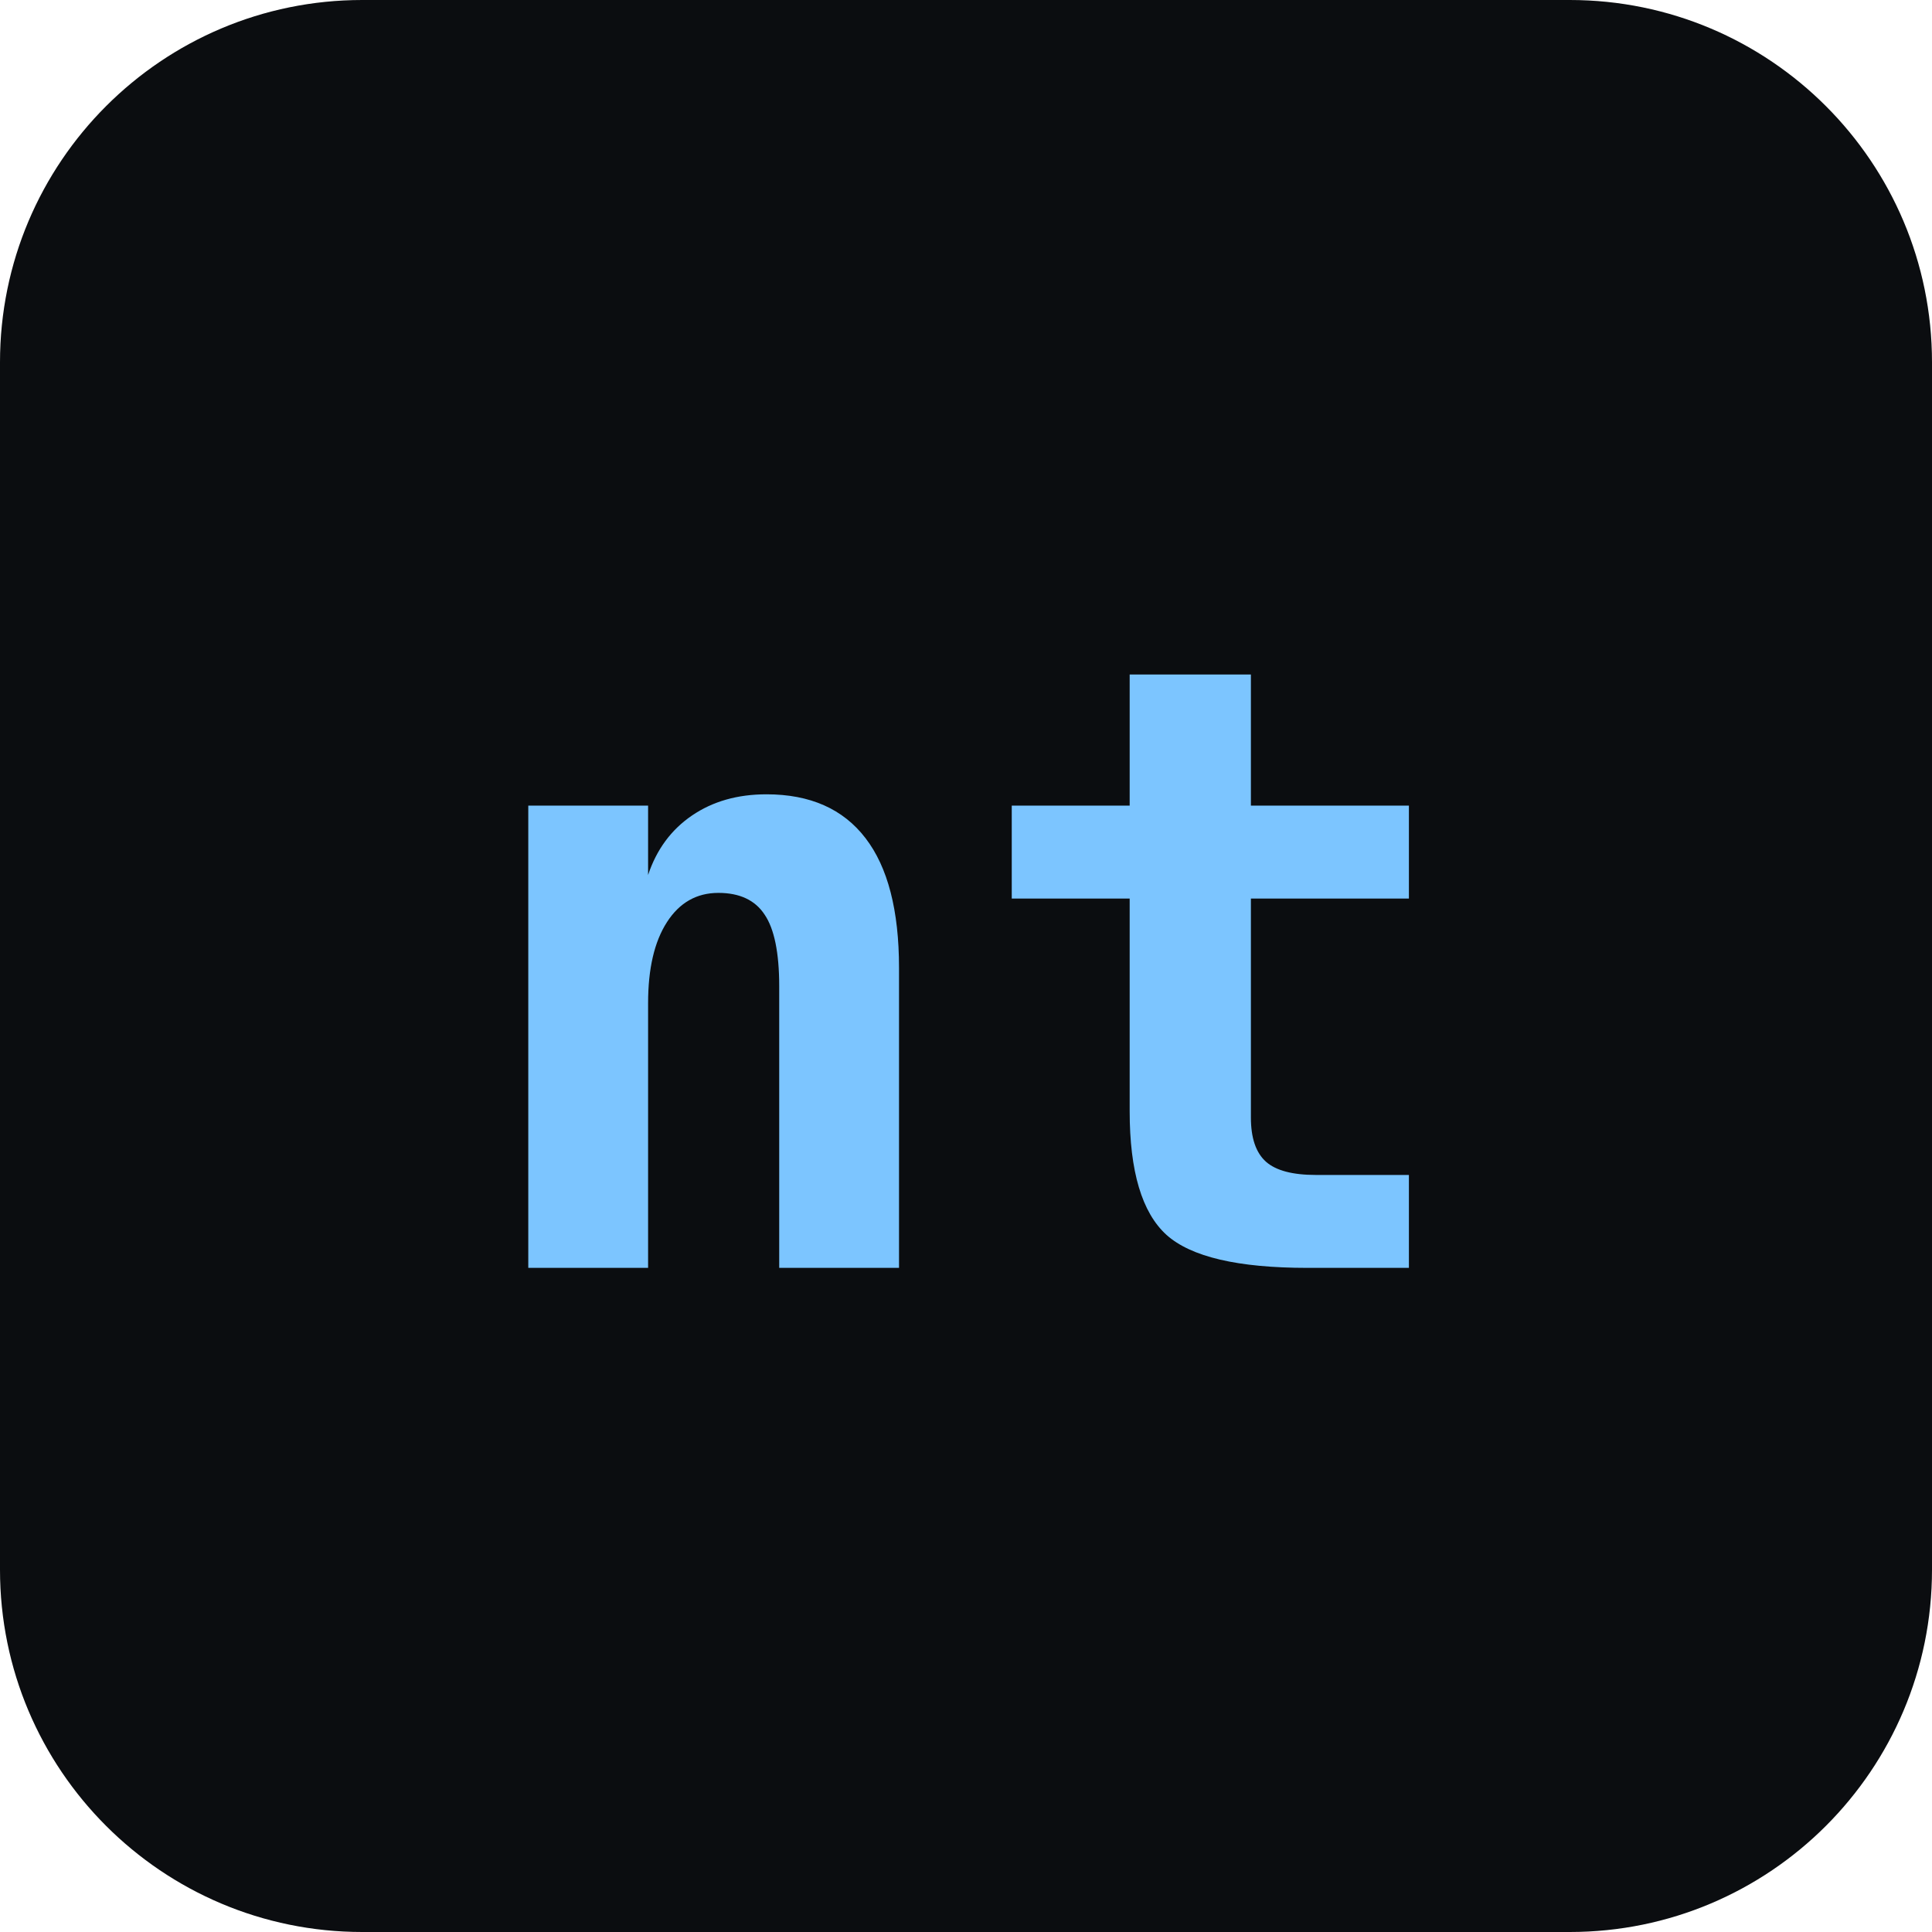
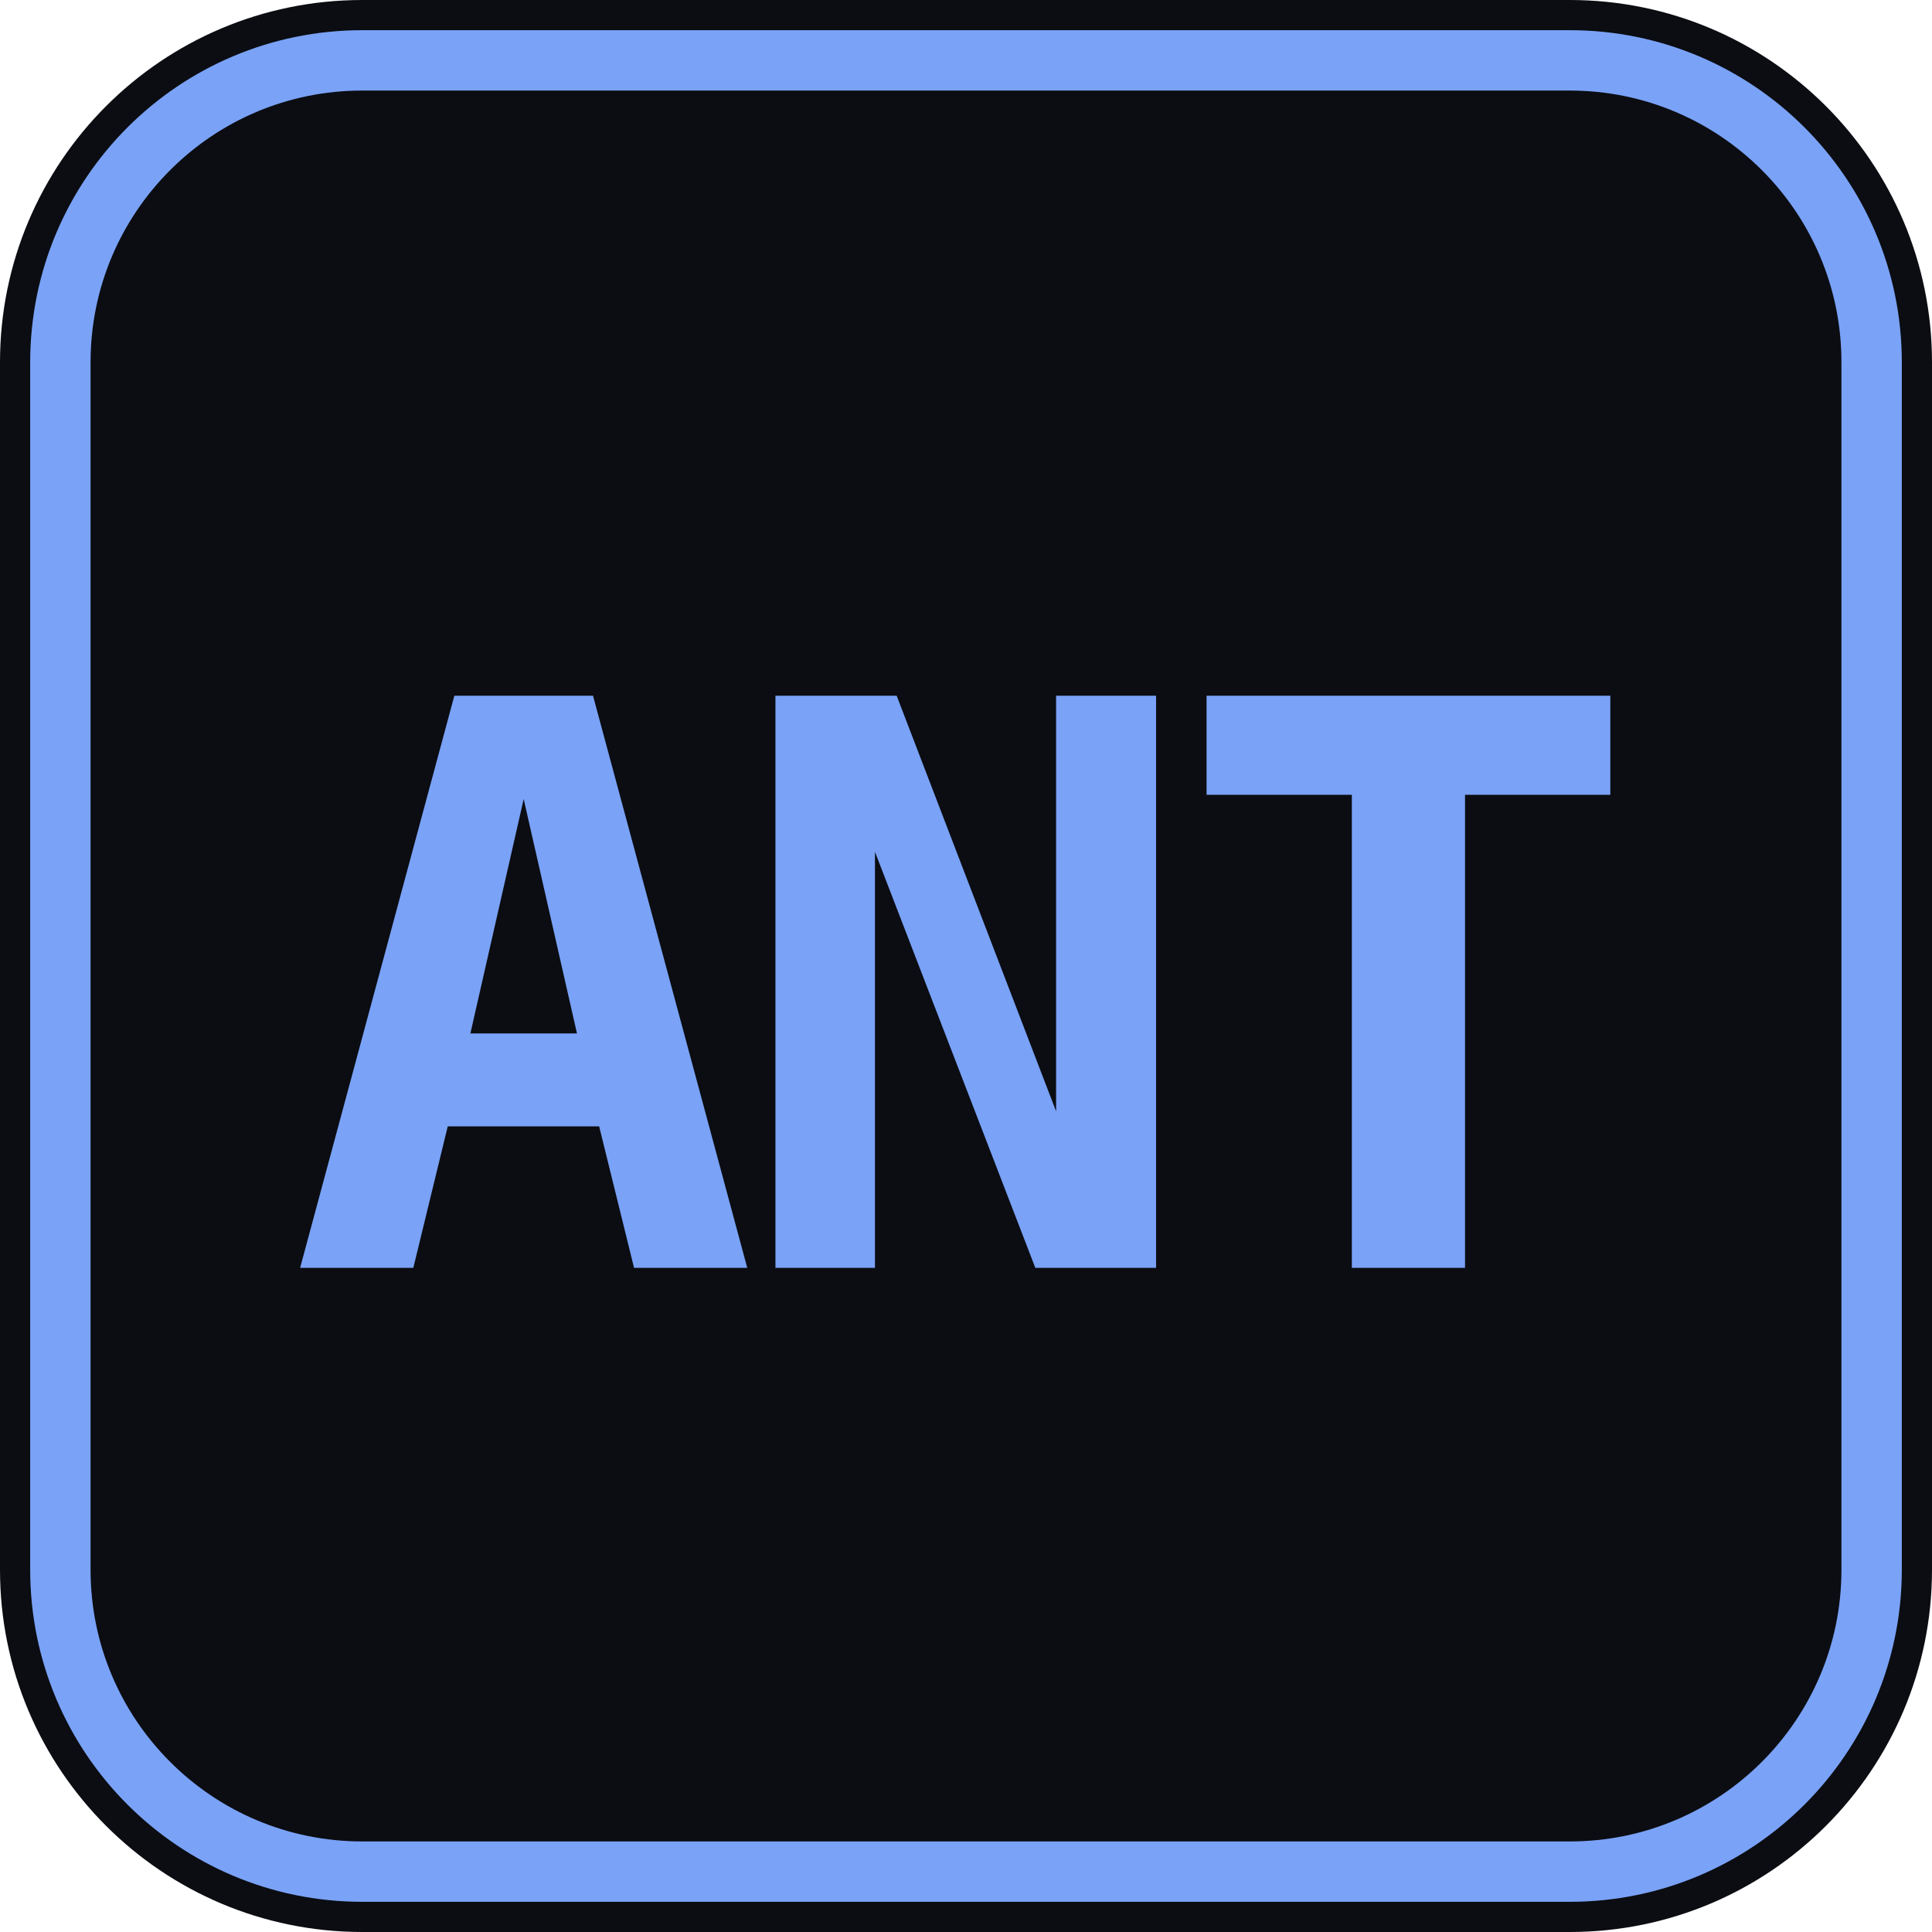
<svg xmlns="http://www.w3.org/2000/svg" viewBox="0 0 64 64">
-   <rect width="64" height="64" rx="12" fill="#0b0d10" />
-   <text x="32" y="42" font-family="ui-monospace, SFMono-Regular, Menlo, monospace" font-size="28" font-weight="700" text-anchor="middle" fill="#7cc5ff">nt</text>
+   <rect width="64" height="64" rx="12" fill="#0b0d12" />
+   <rect x="2" y="2" width="60" height="60" rx="10" fill="none" stroke="#7aa2f7" stroke-width="2" />
+   <text x="32" y="42" font-family="ui-monospace, 'JetBrains Mono', SFMono-Regular, Menlo, monospace" font-size="26" font-weight="800" letter-spacing="-1" text-anchor="middle" fill="#7aa2f7">ANT</text>
</svg>
